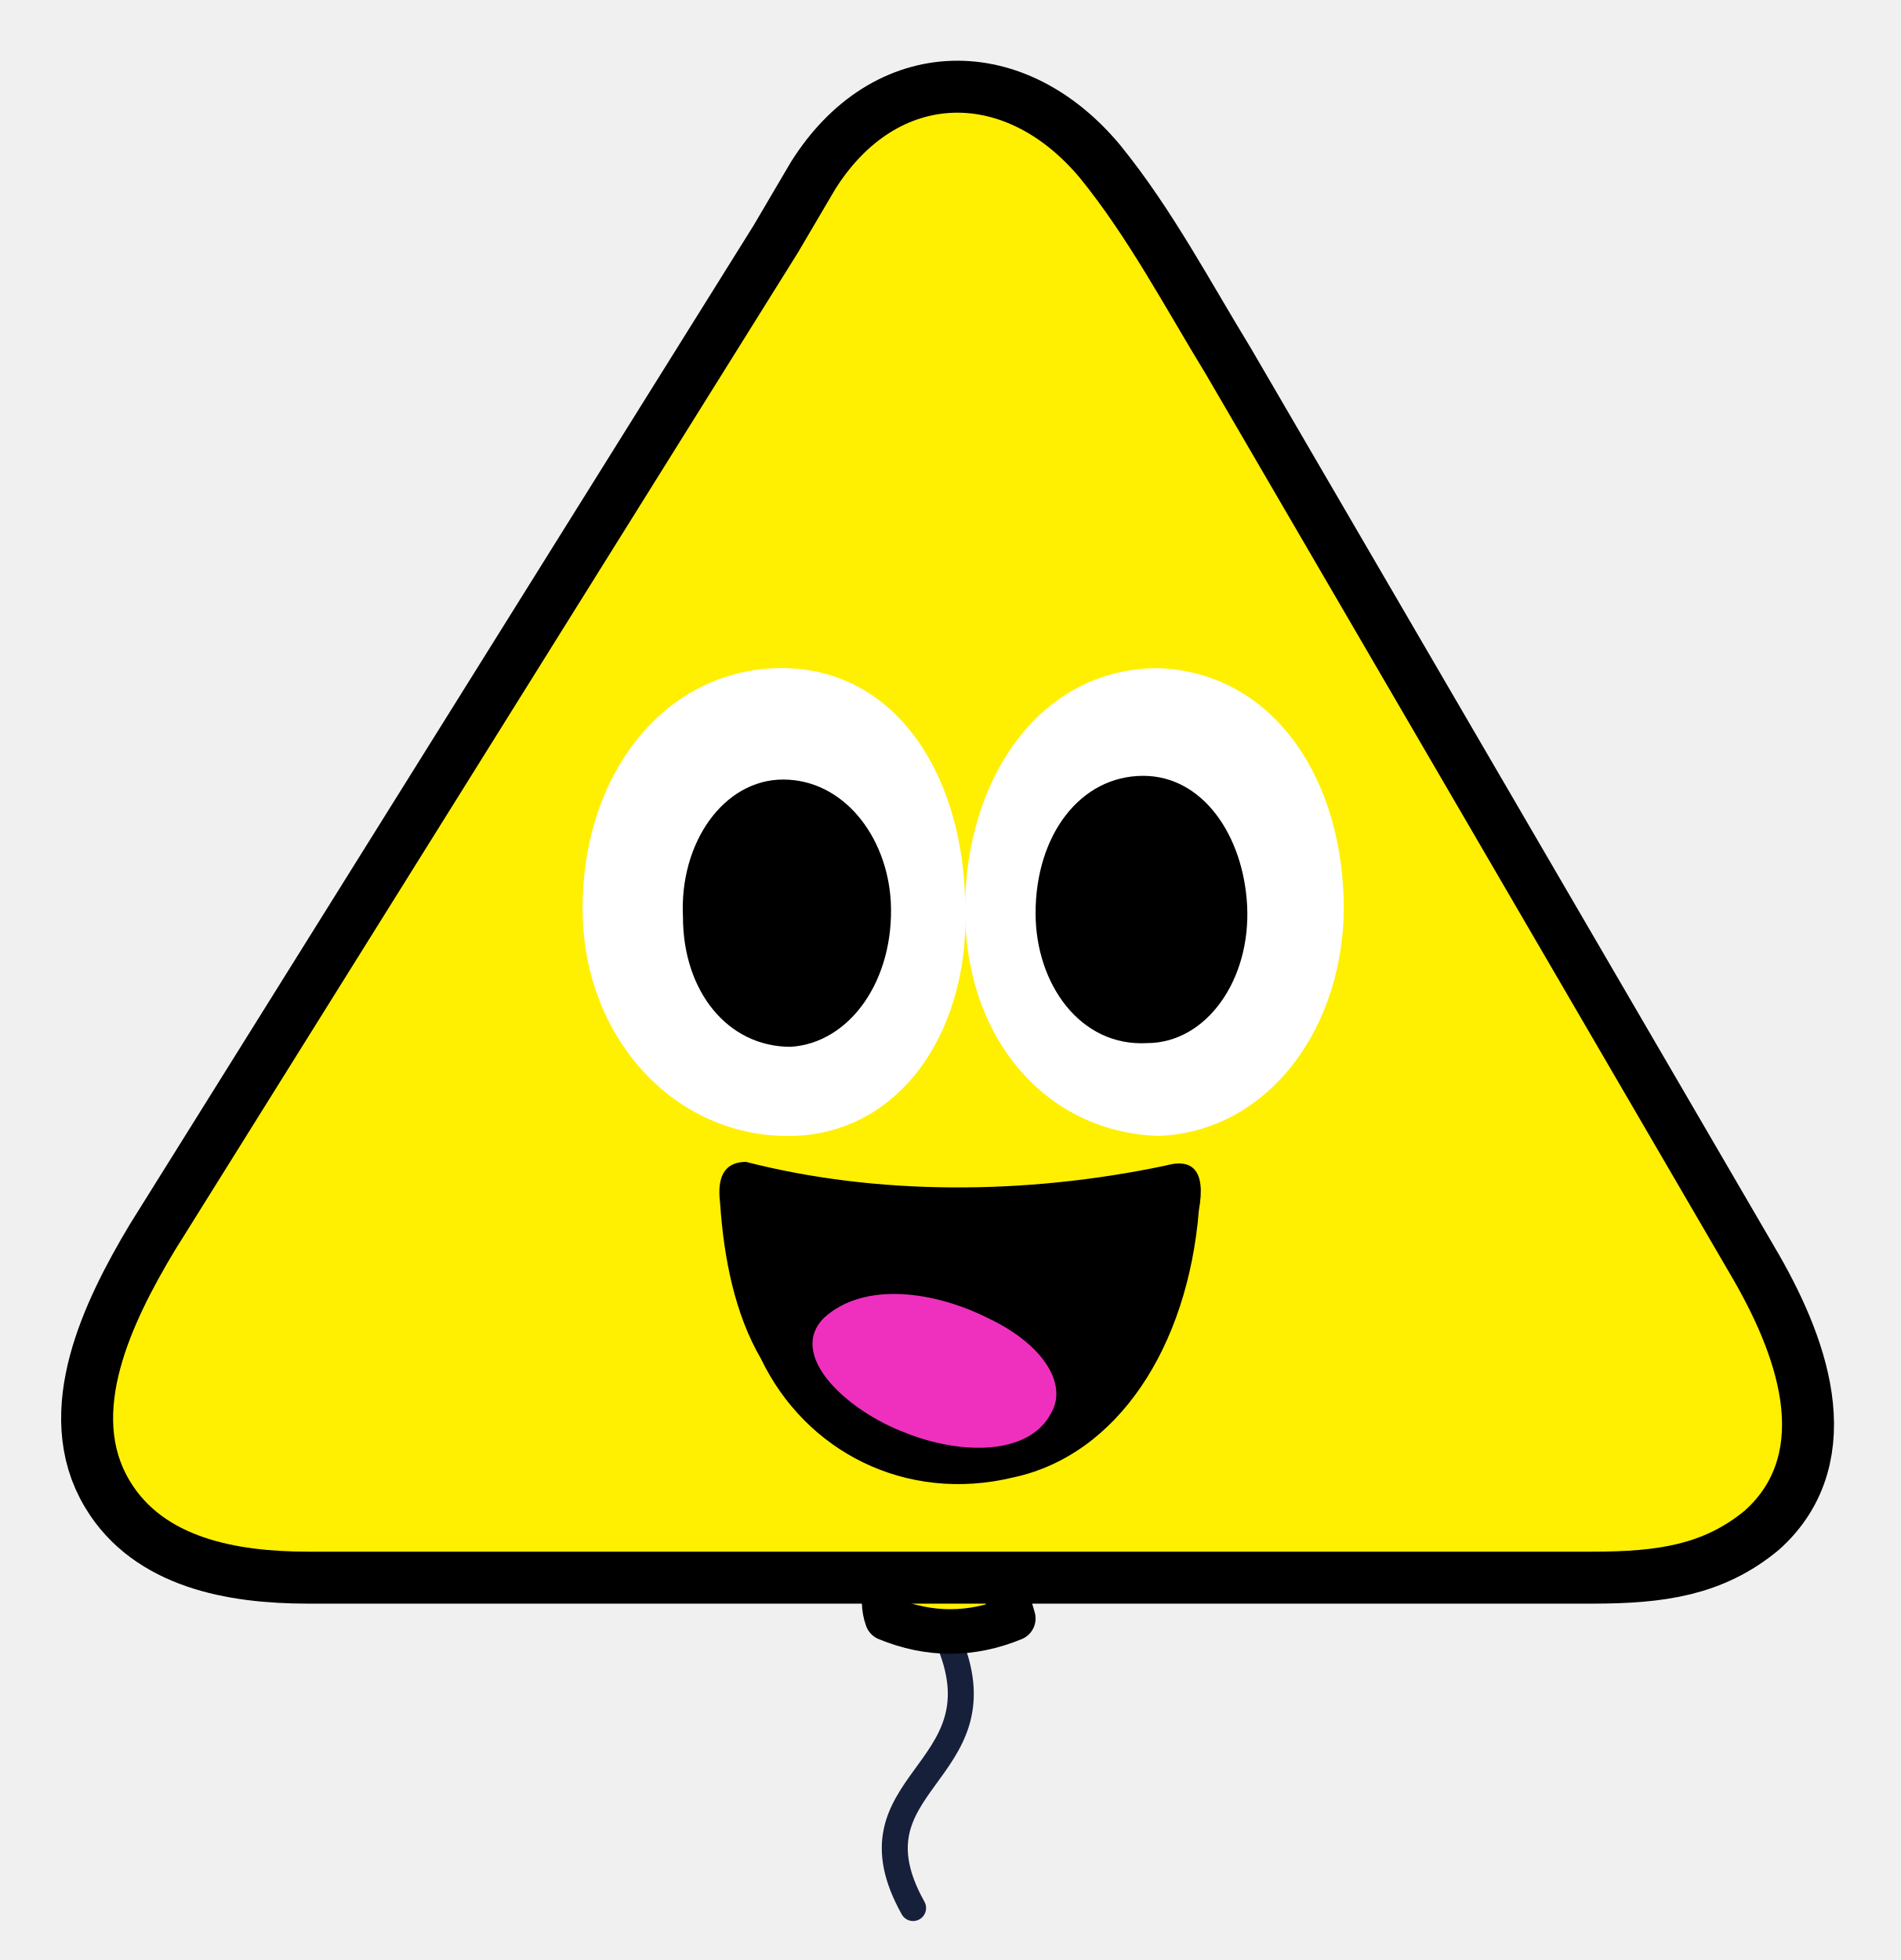
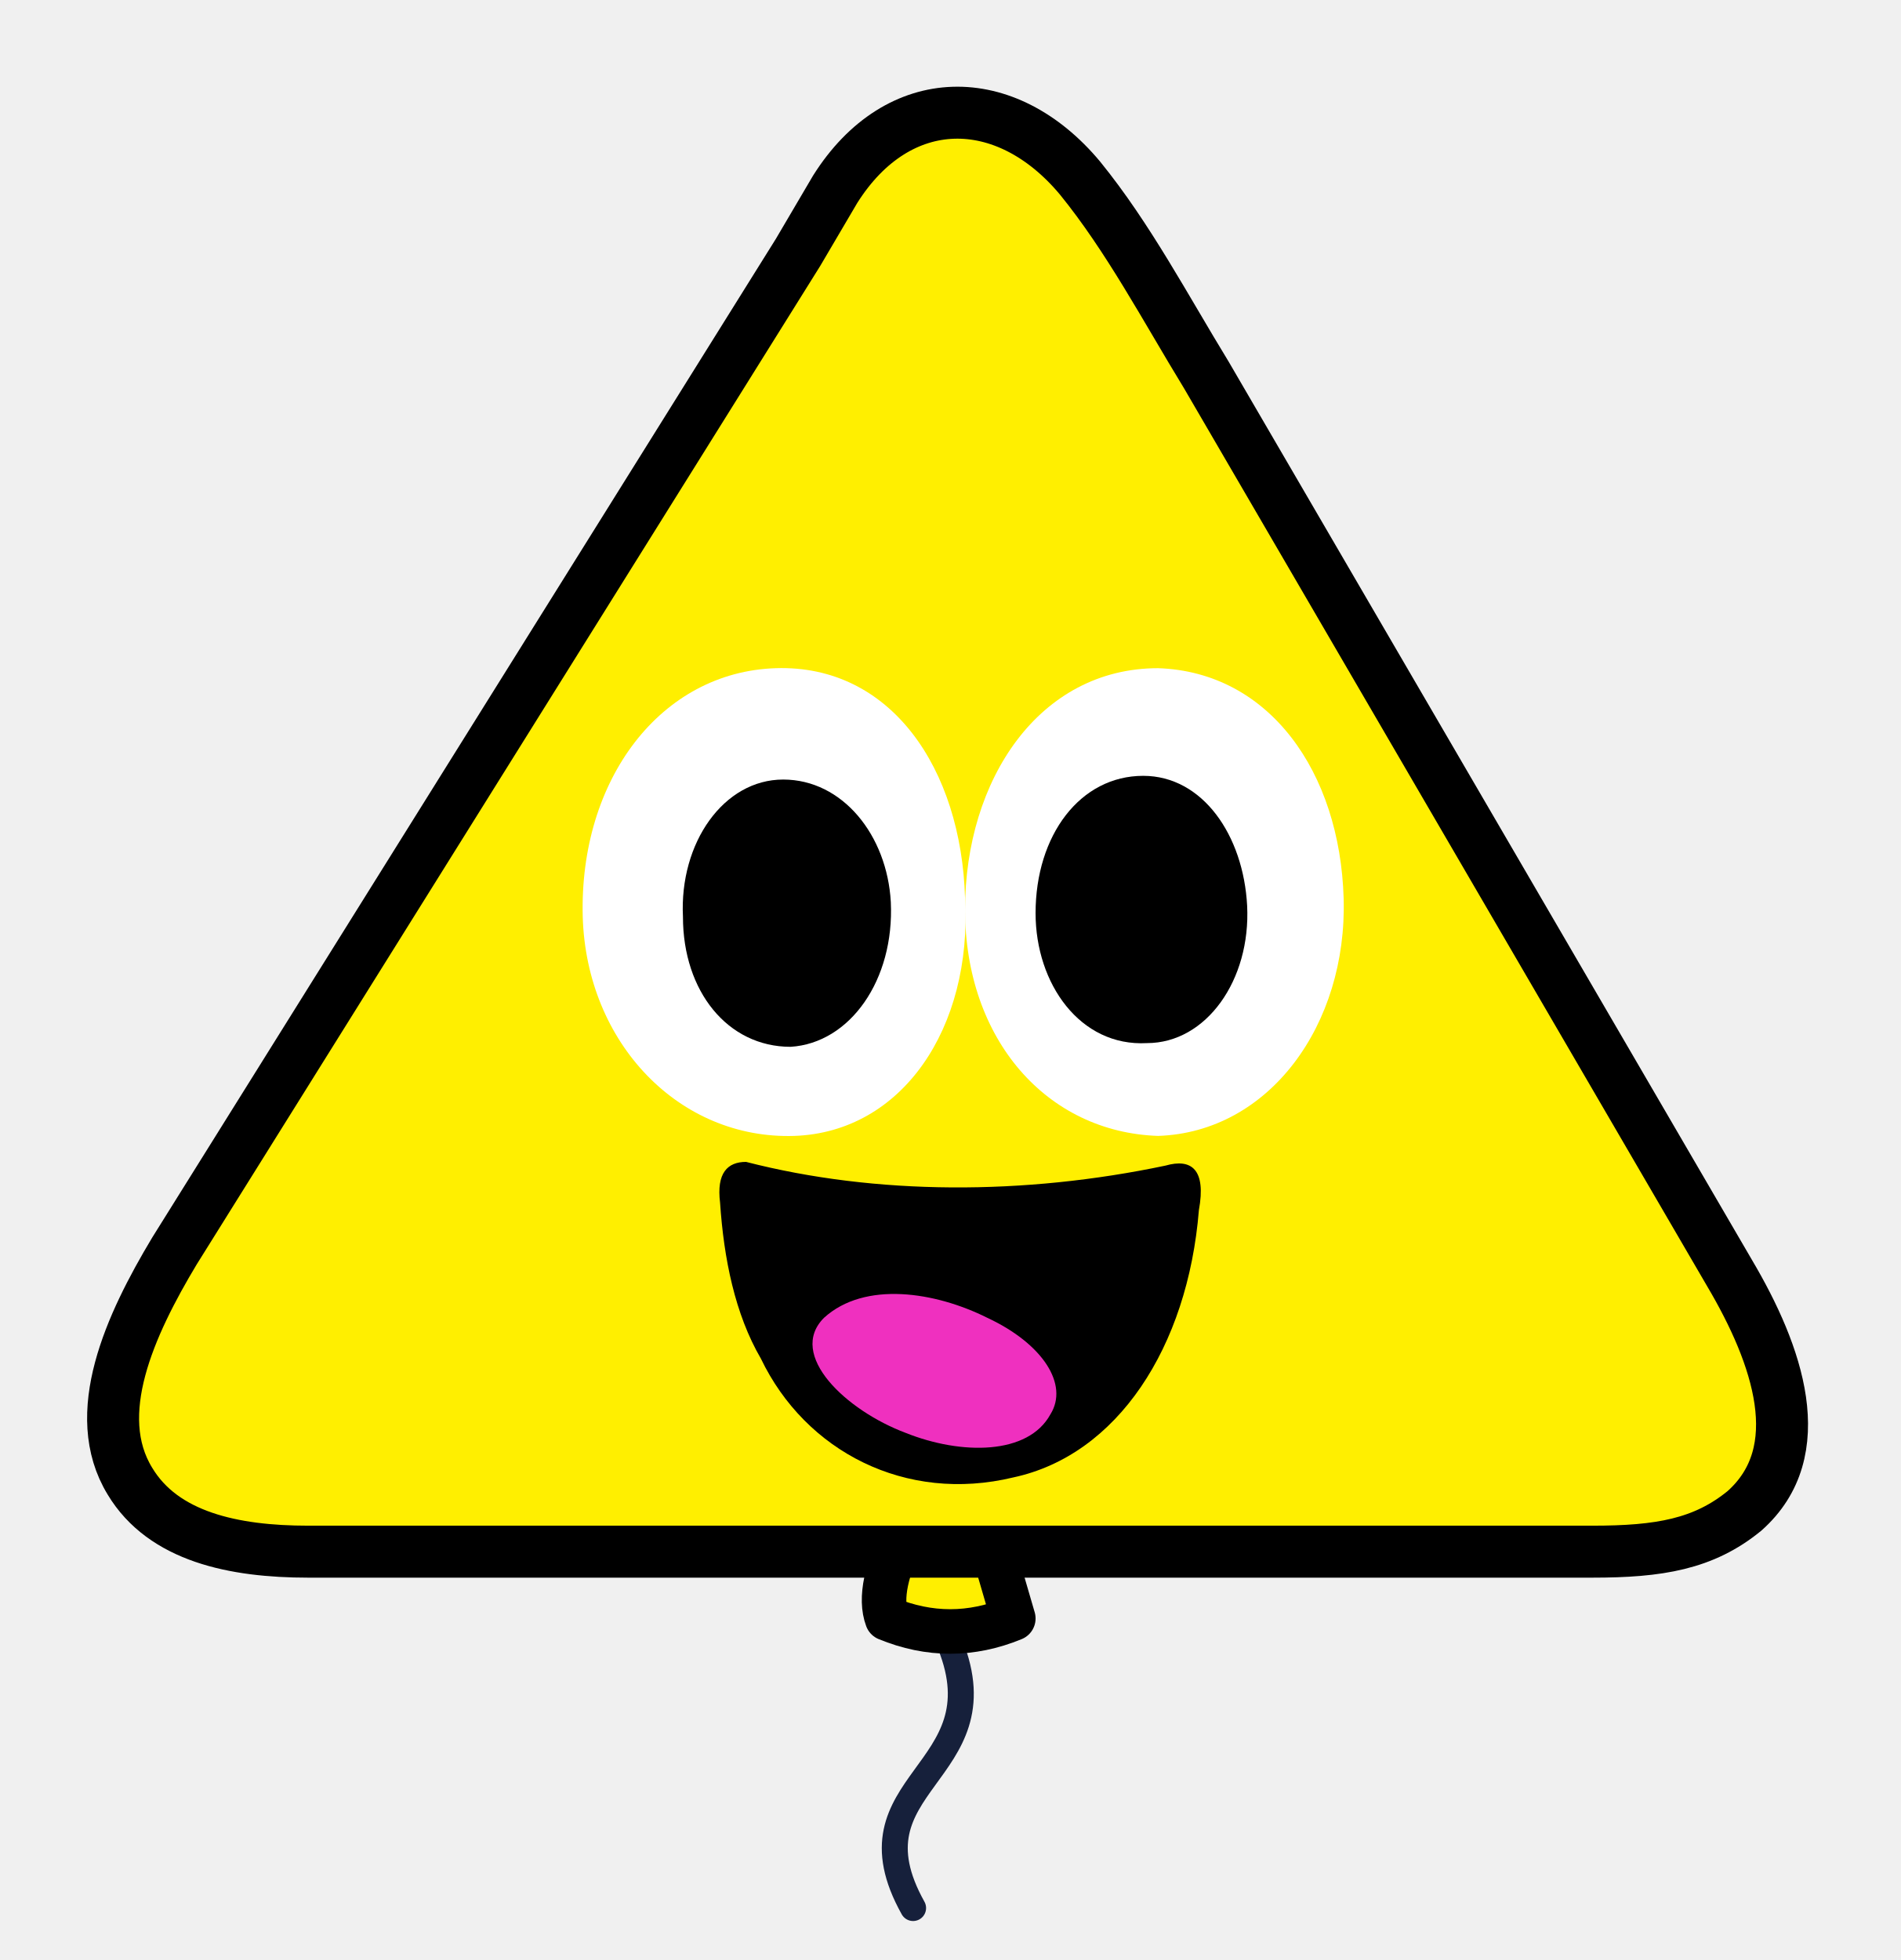
<svg xmlns="http://www.w3.org/2000/svg" viewBox="0 0 512 528">
  <path d="M256 443 C270 478 227 480 246 514" fill="none" stroke="#16203b" stroke-width="7" stroke-linecap="round" />
  <path d="M244 412 Q236 428 239 436 Q256 443 273 436 L266 412" fill="#ffef00" stroke="#000" stroke-width="12" stroke-linejoin="round" />
-   <path fill="#ffef00" stroke="#000" stroke-width="28" stroke-linejoin="round" paint-order="stroke fill" d="M225 51C242 24 271 24 291 48C304 64 314 83 325 101L466 343C479 365 488 391 470 407C459 416 447 418 429 418L83 418C63 418 44 414 35 399C24 381 35 357 47 337L215 68Z" />
+   <path fill="#ffef00" stroke="#000" stroke-width="14" stroke-linejoin="round" d="M225 51C242 24 271 24 291 48C304 64 314 83 325 101L466 343C479 365 488 391 470 407C459 416 447 418 429 418L83 418C63 418 44 414 35 399C24 381 35 357 47 337L215 68Z" />
  <path fill="#fff" d="M209 180C240 179 259 207 260 242C262 277 243 305 214 306C183 307 158 281 157 247C156 210 178 181 209 180Z" />
  <path fill="#fff" d="M312 180C342 181 361 208 362 242C363 276 342 305 312 306C282 305 260 280 260 245C260 210 280 180 312 180Z" />
  <path fill="#000" d="M211 210C227 210 239 225 240 243C241 264 229 281 213 282C196 282 184 267 184 247C183 227 195 210 211 210Z" />
  <path fill="#000" d="M308 209C324 209 335 225 336 244C337 264 325 281 309 281C291 282 279 265 279 246C279 225 291 209 308 209Z" />
  <path fill="#000" d="M201 313C236 322 276 322 314 314C321 312 325 315 323 326C320 363 301 392 273 398C244 405 217 391 205 366C198 354 195 339 194 324C193 316 196 313 201 313Z" />
  <path fill="#ef30bf" d="M222 355C233 345 252 348 266 355C281 362 288 373 283 381C277 392 259 392 244 386C228 380 212 365 222 355Z" />
</svg>
